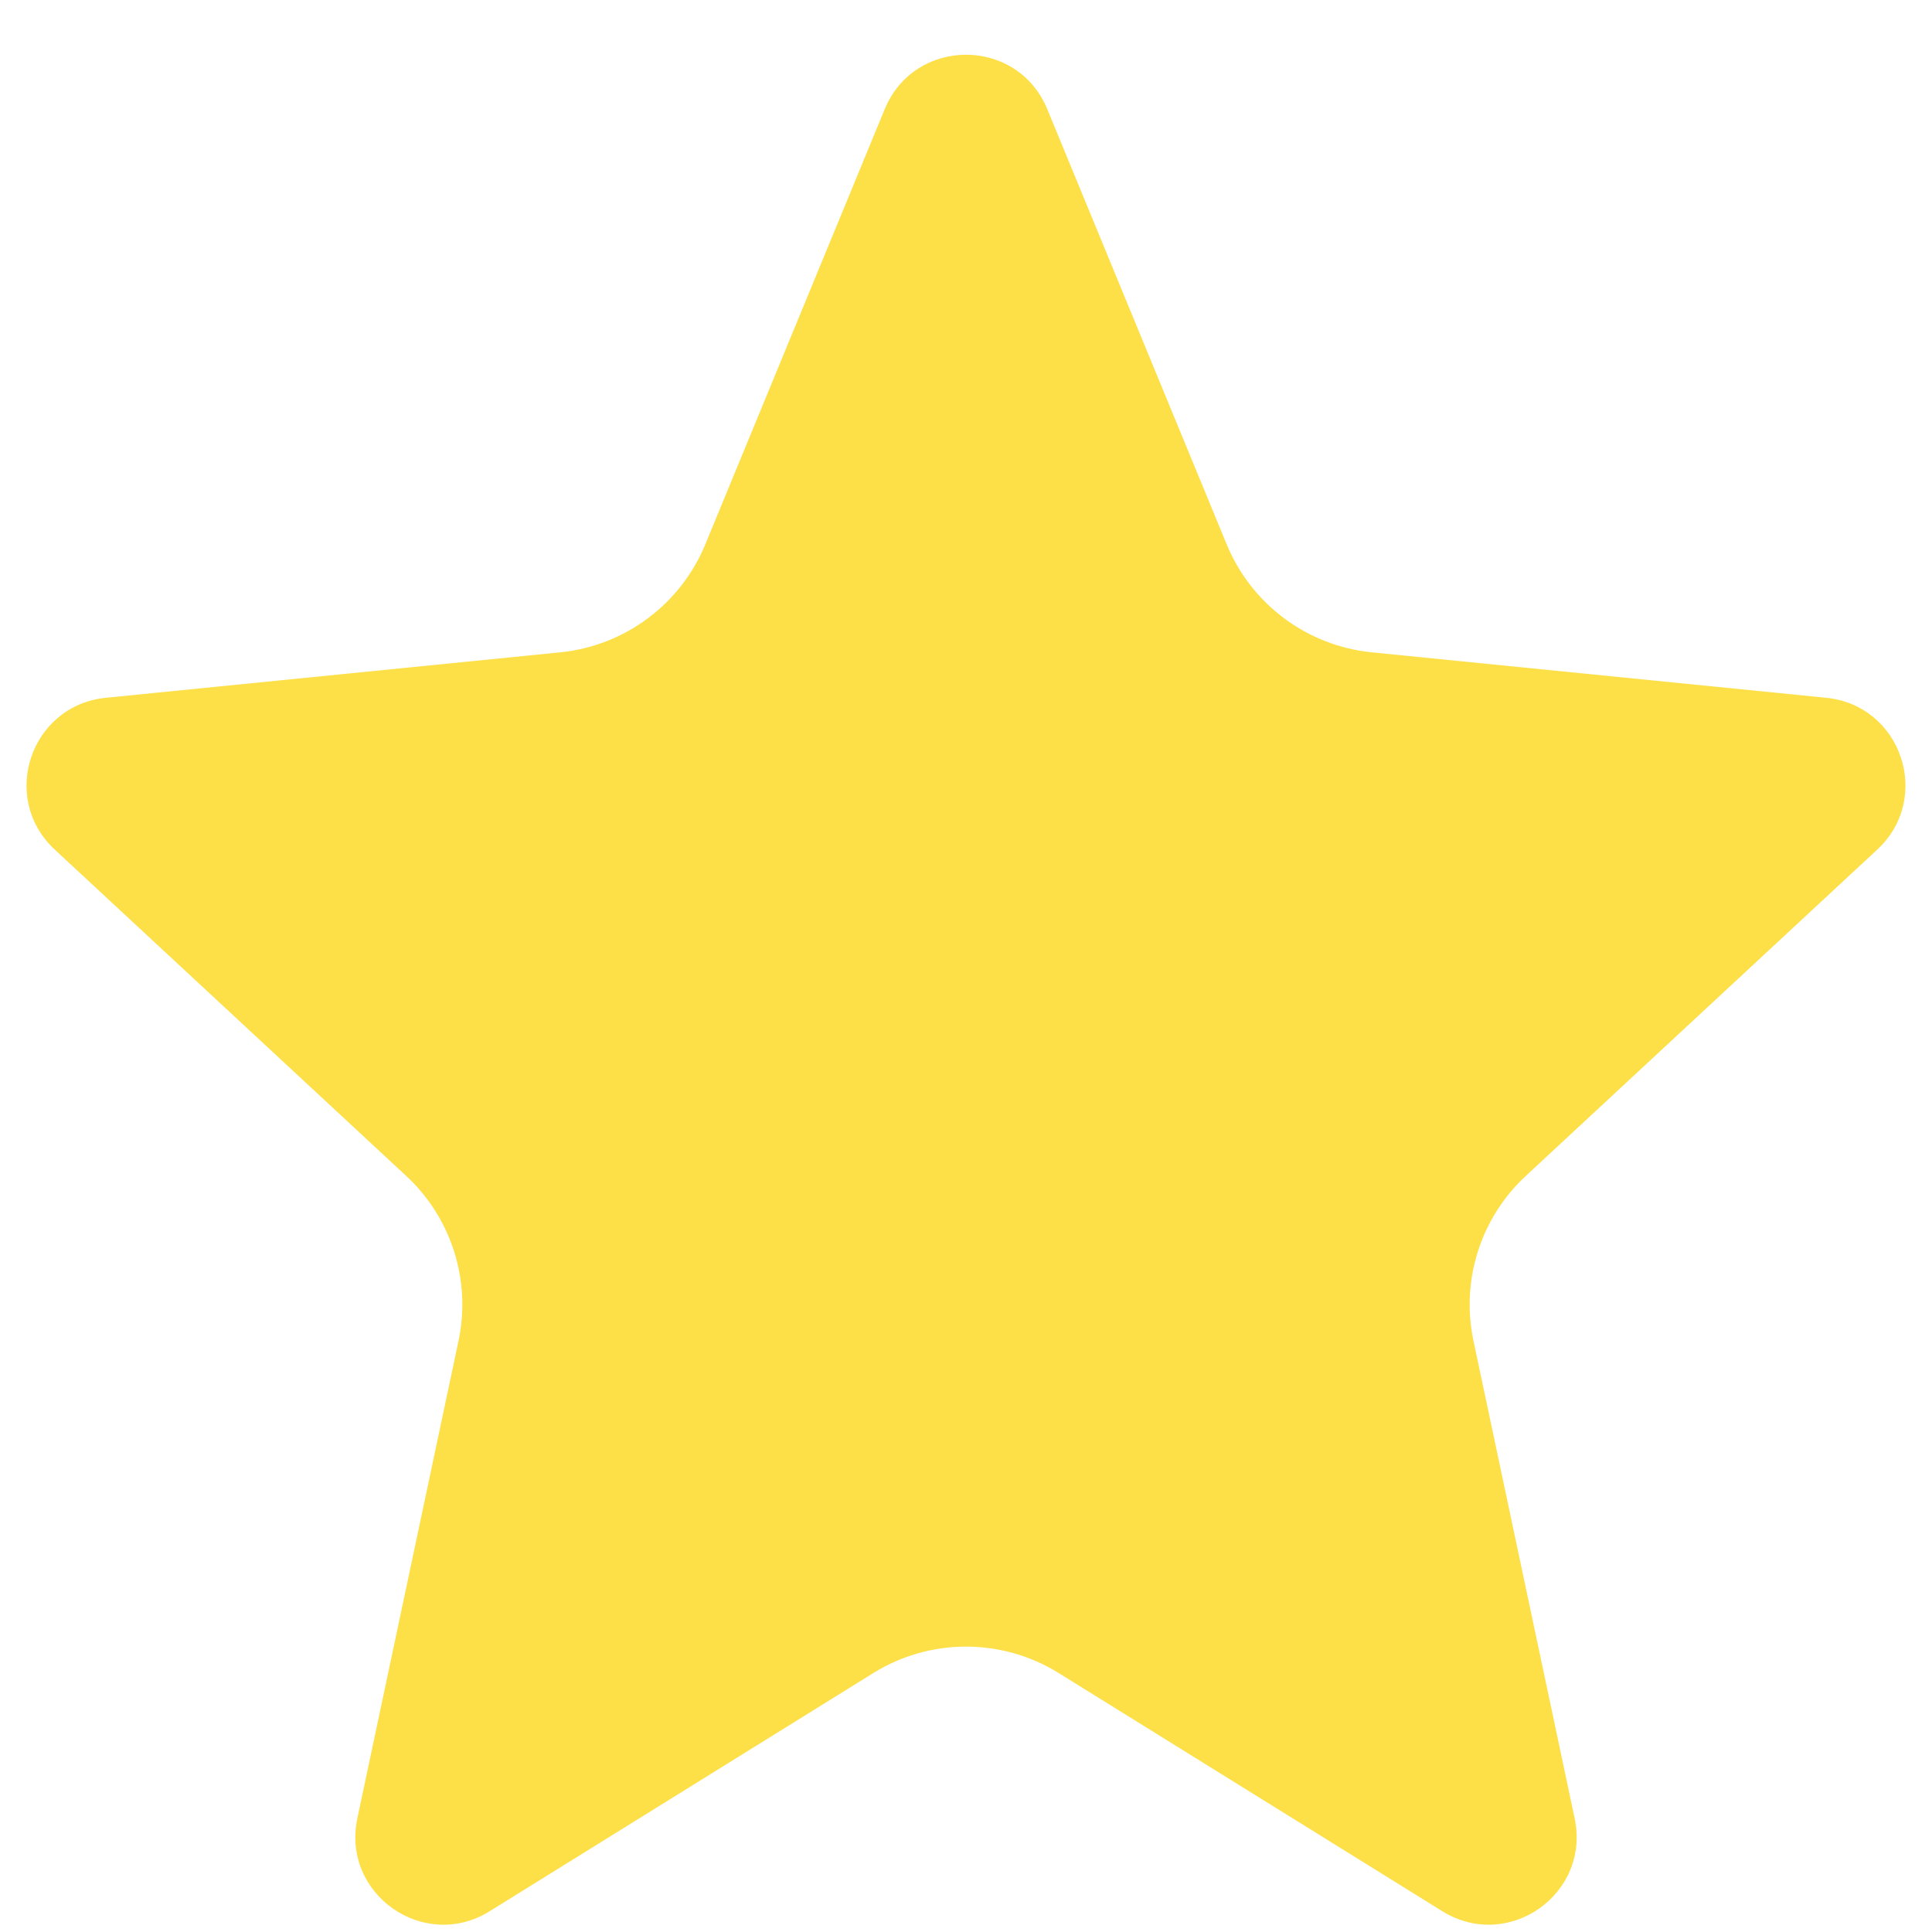
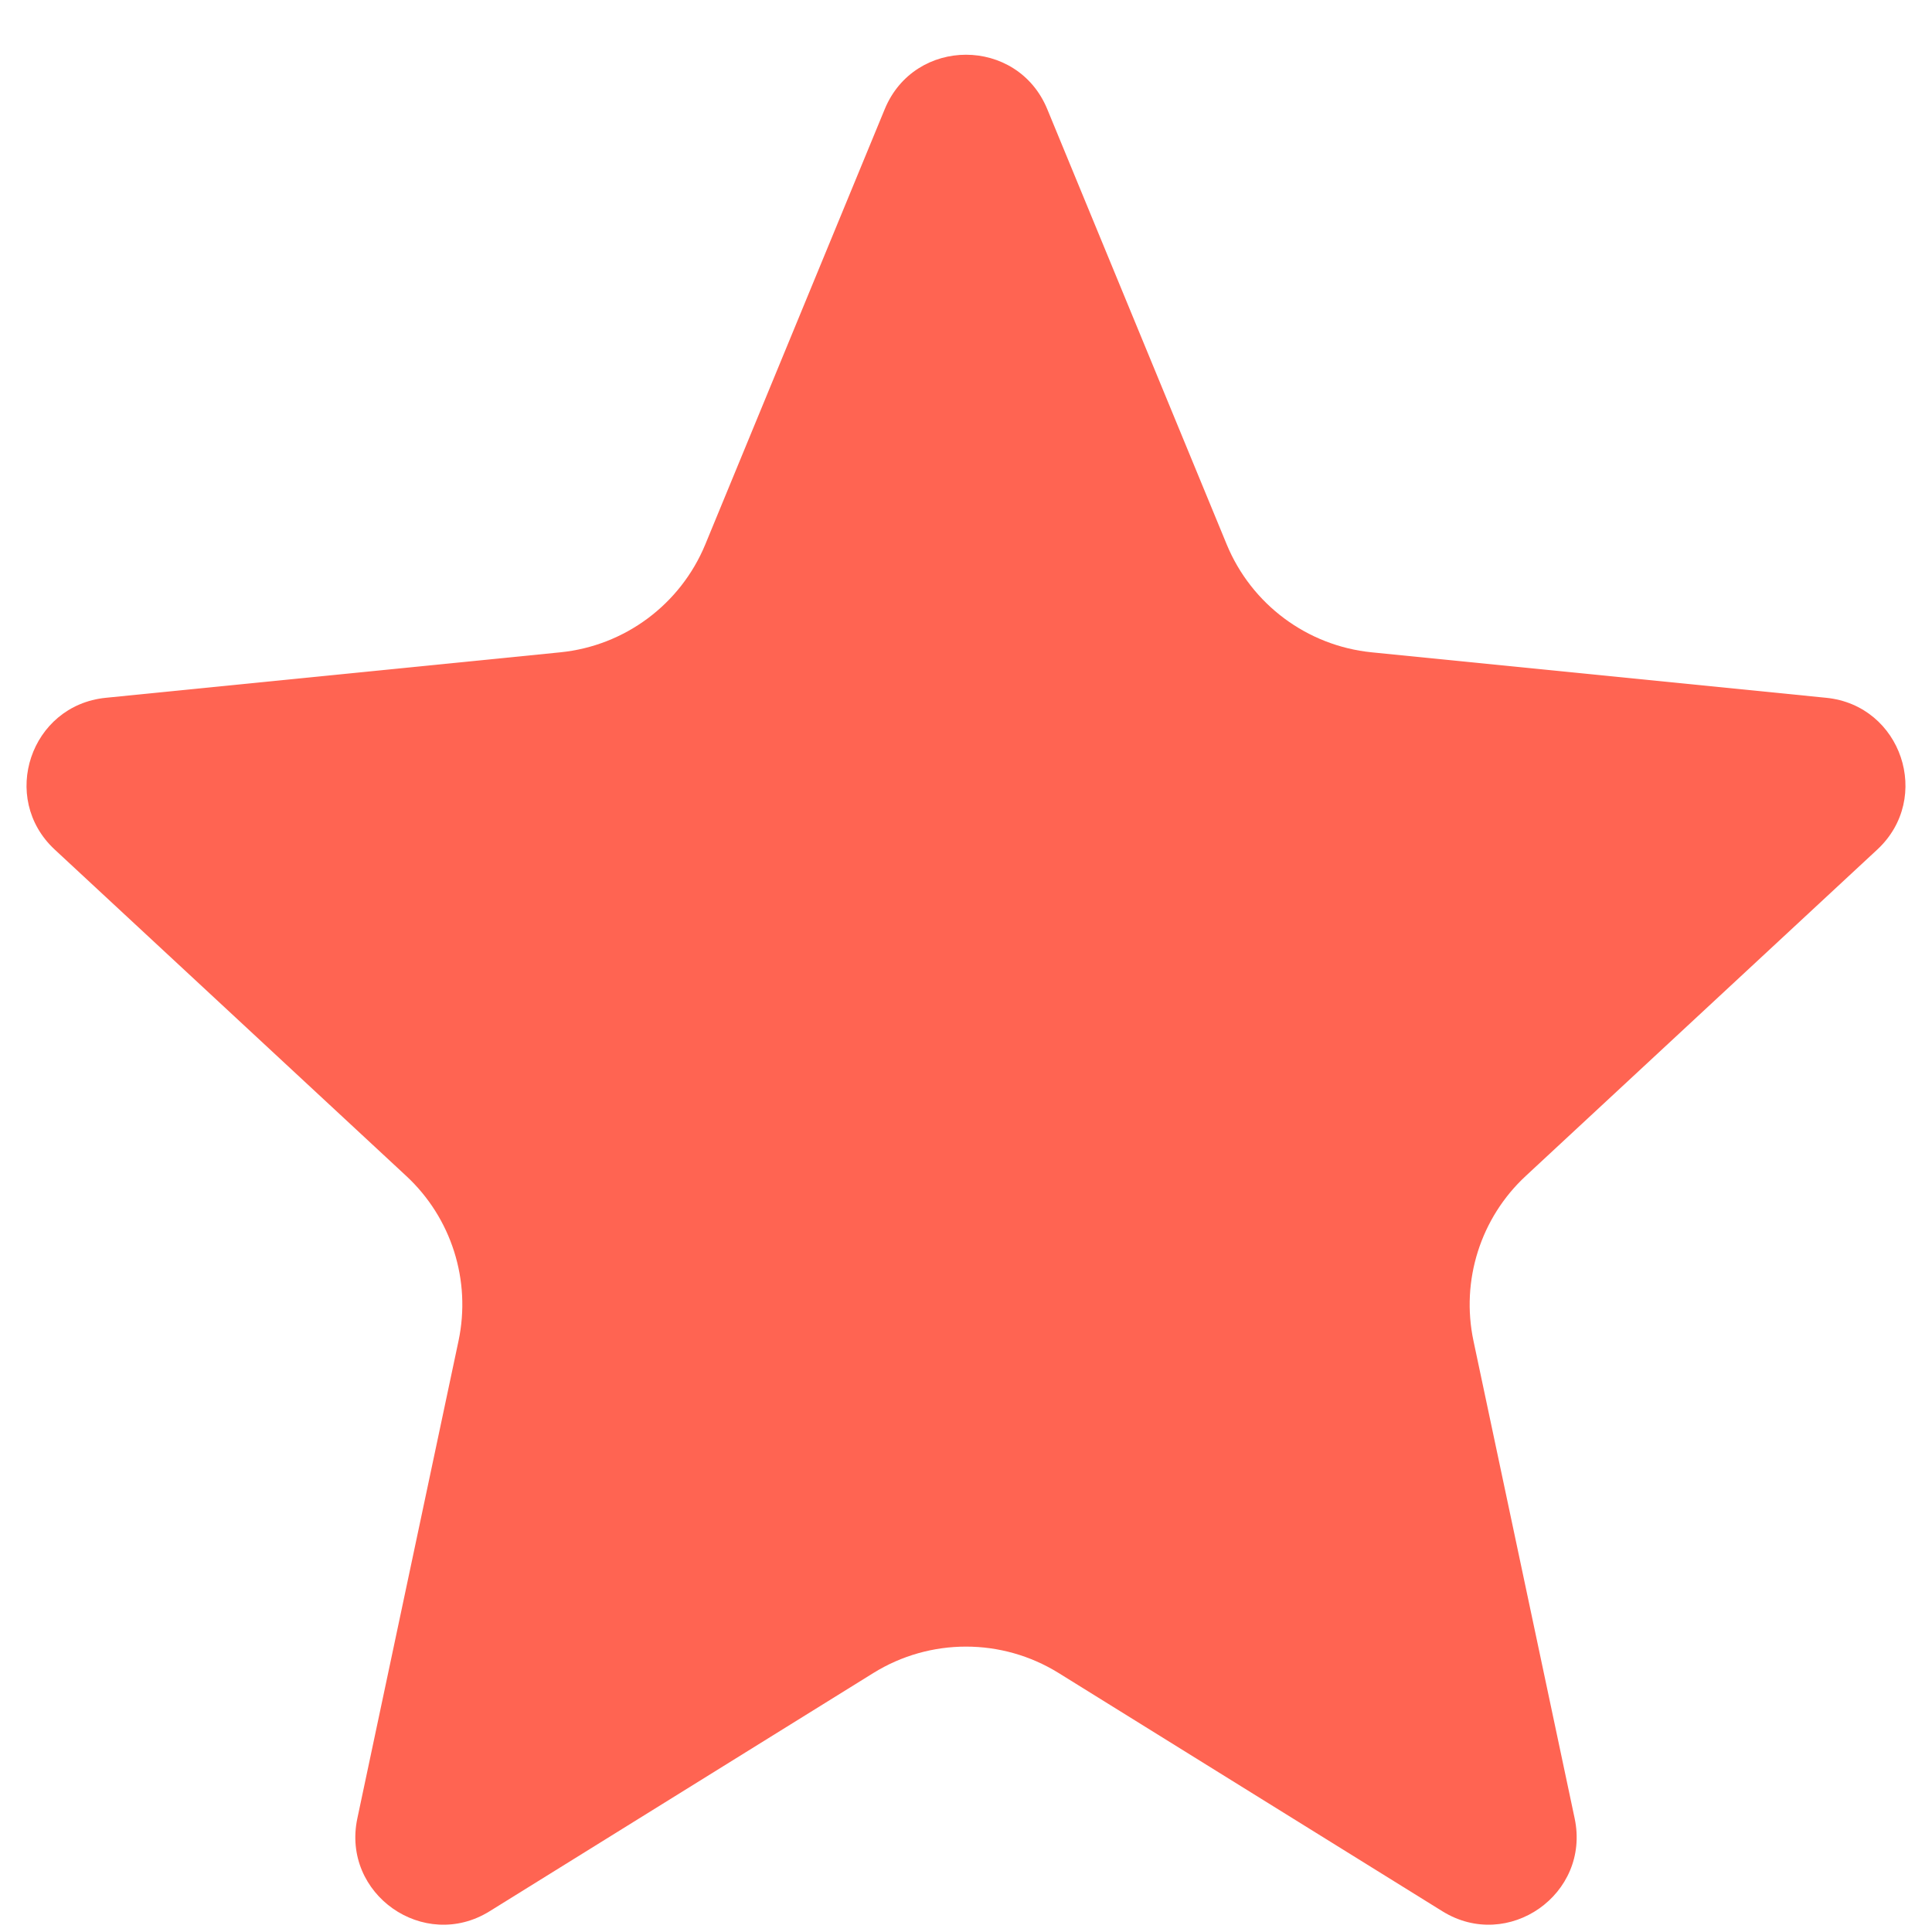
<svg xmlns="http://www.w3.org/2000/svg" width="22" height="22" viewBox="0 0 22 22" fill="none">
-   <path d="M10.075 1.242C10.416 0.417 11.584 0.417 11.925 1.242L13.969 6.2C14.251 6.882 14.885 7.354 15.619 7.428L20.796 7.946C21.653 8.032 22.008 9.088 21.377 9.674L17.375 13.39C16.859 13.868 16.633 14.582 16.779 15.27L17.931 20.707C18.113 21.569 17.173 22.228 16.425 21.764L12.055 19.051C11.409 18.65 10.591 18.65 9.945 19.051L5.575 21.764C4.827 22.228 3.887 21.569 4.069 20.707L5.221 15.27C5.367 14.582 5.141 13.868 4.625 13.39L0.623 9.674C-0.008 9.088 0.347 8.032 1.204 7.946L6.381 7.428C7.115 7.354 7.749 6.882 8.031 6.2L10.075 1.242Z" fill="#fde047" />
+   <path d="M10.075 1.242C10.416 0.417 11.584 0.417 11.925 1.242L13.969 6.2C14.251 6.882 14.885 7.354 15.619 7.428L20.796 7.946C21.653 8.032 22.008 9.088 21.377 9.674L17.375 13.39C16.859 13.868 16.633 14.582 16.779 15.27L17.931 20.707C18.113 21.569 17.173 22.228 16.425 21.764L12.055 19.051C11.409 18.65 10.591 18.65 9.945 19.051L5.575 21.764C4.827 22.228 3.887 21.569 4.069 20.707L5.221 15.27C5.367 14.582 5.141 13.868 4.625 13.39L0.623 9.674C-0.008 9.088 0.347 8.032 1.204 7.946L6.381 7.428C7.115 7.354 7.749 6.882 8.031 6.2L10.075 1.242Z" fill="#FF6452" />
</svg>
